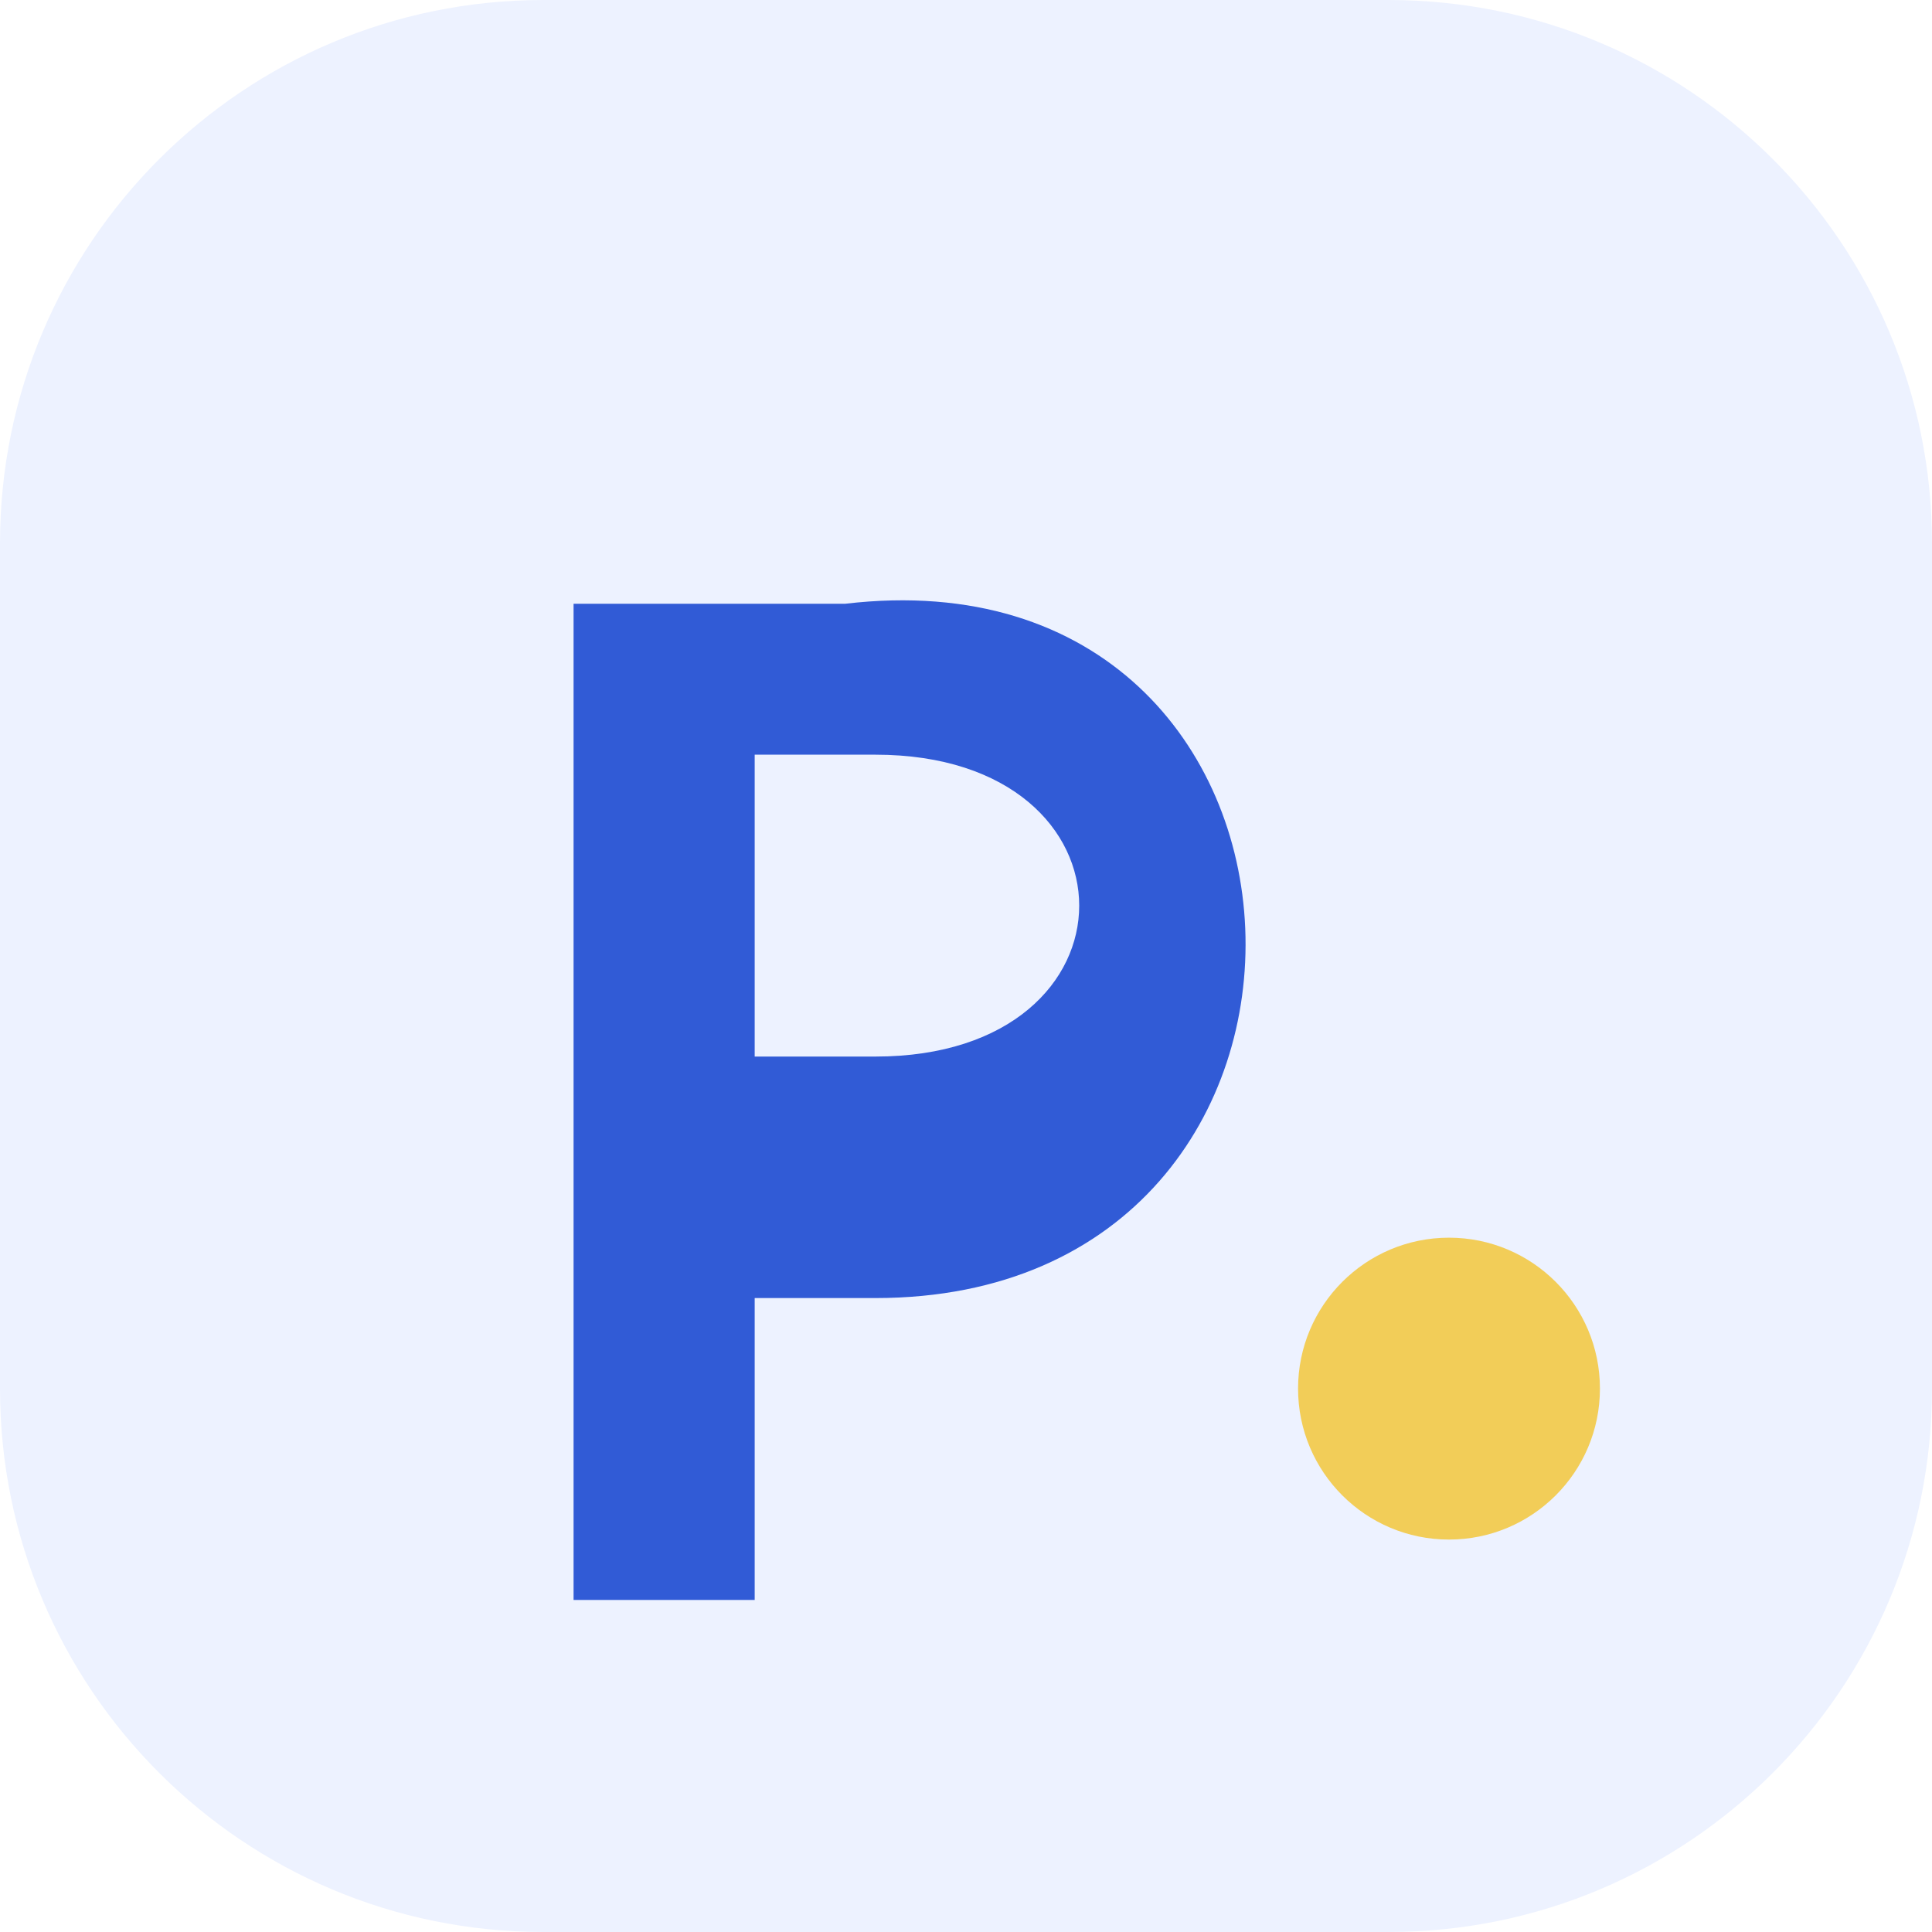
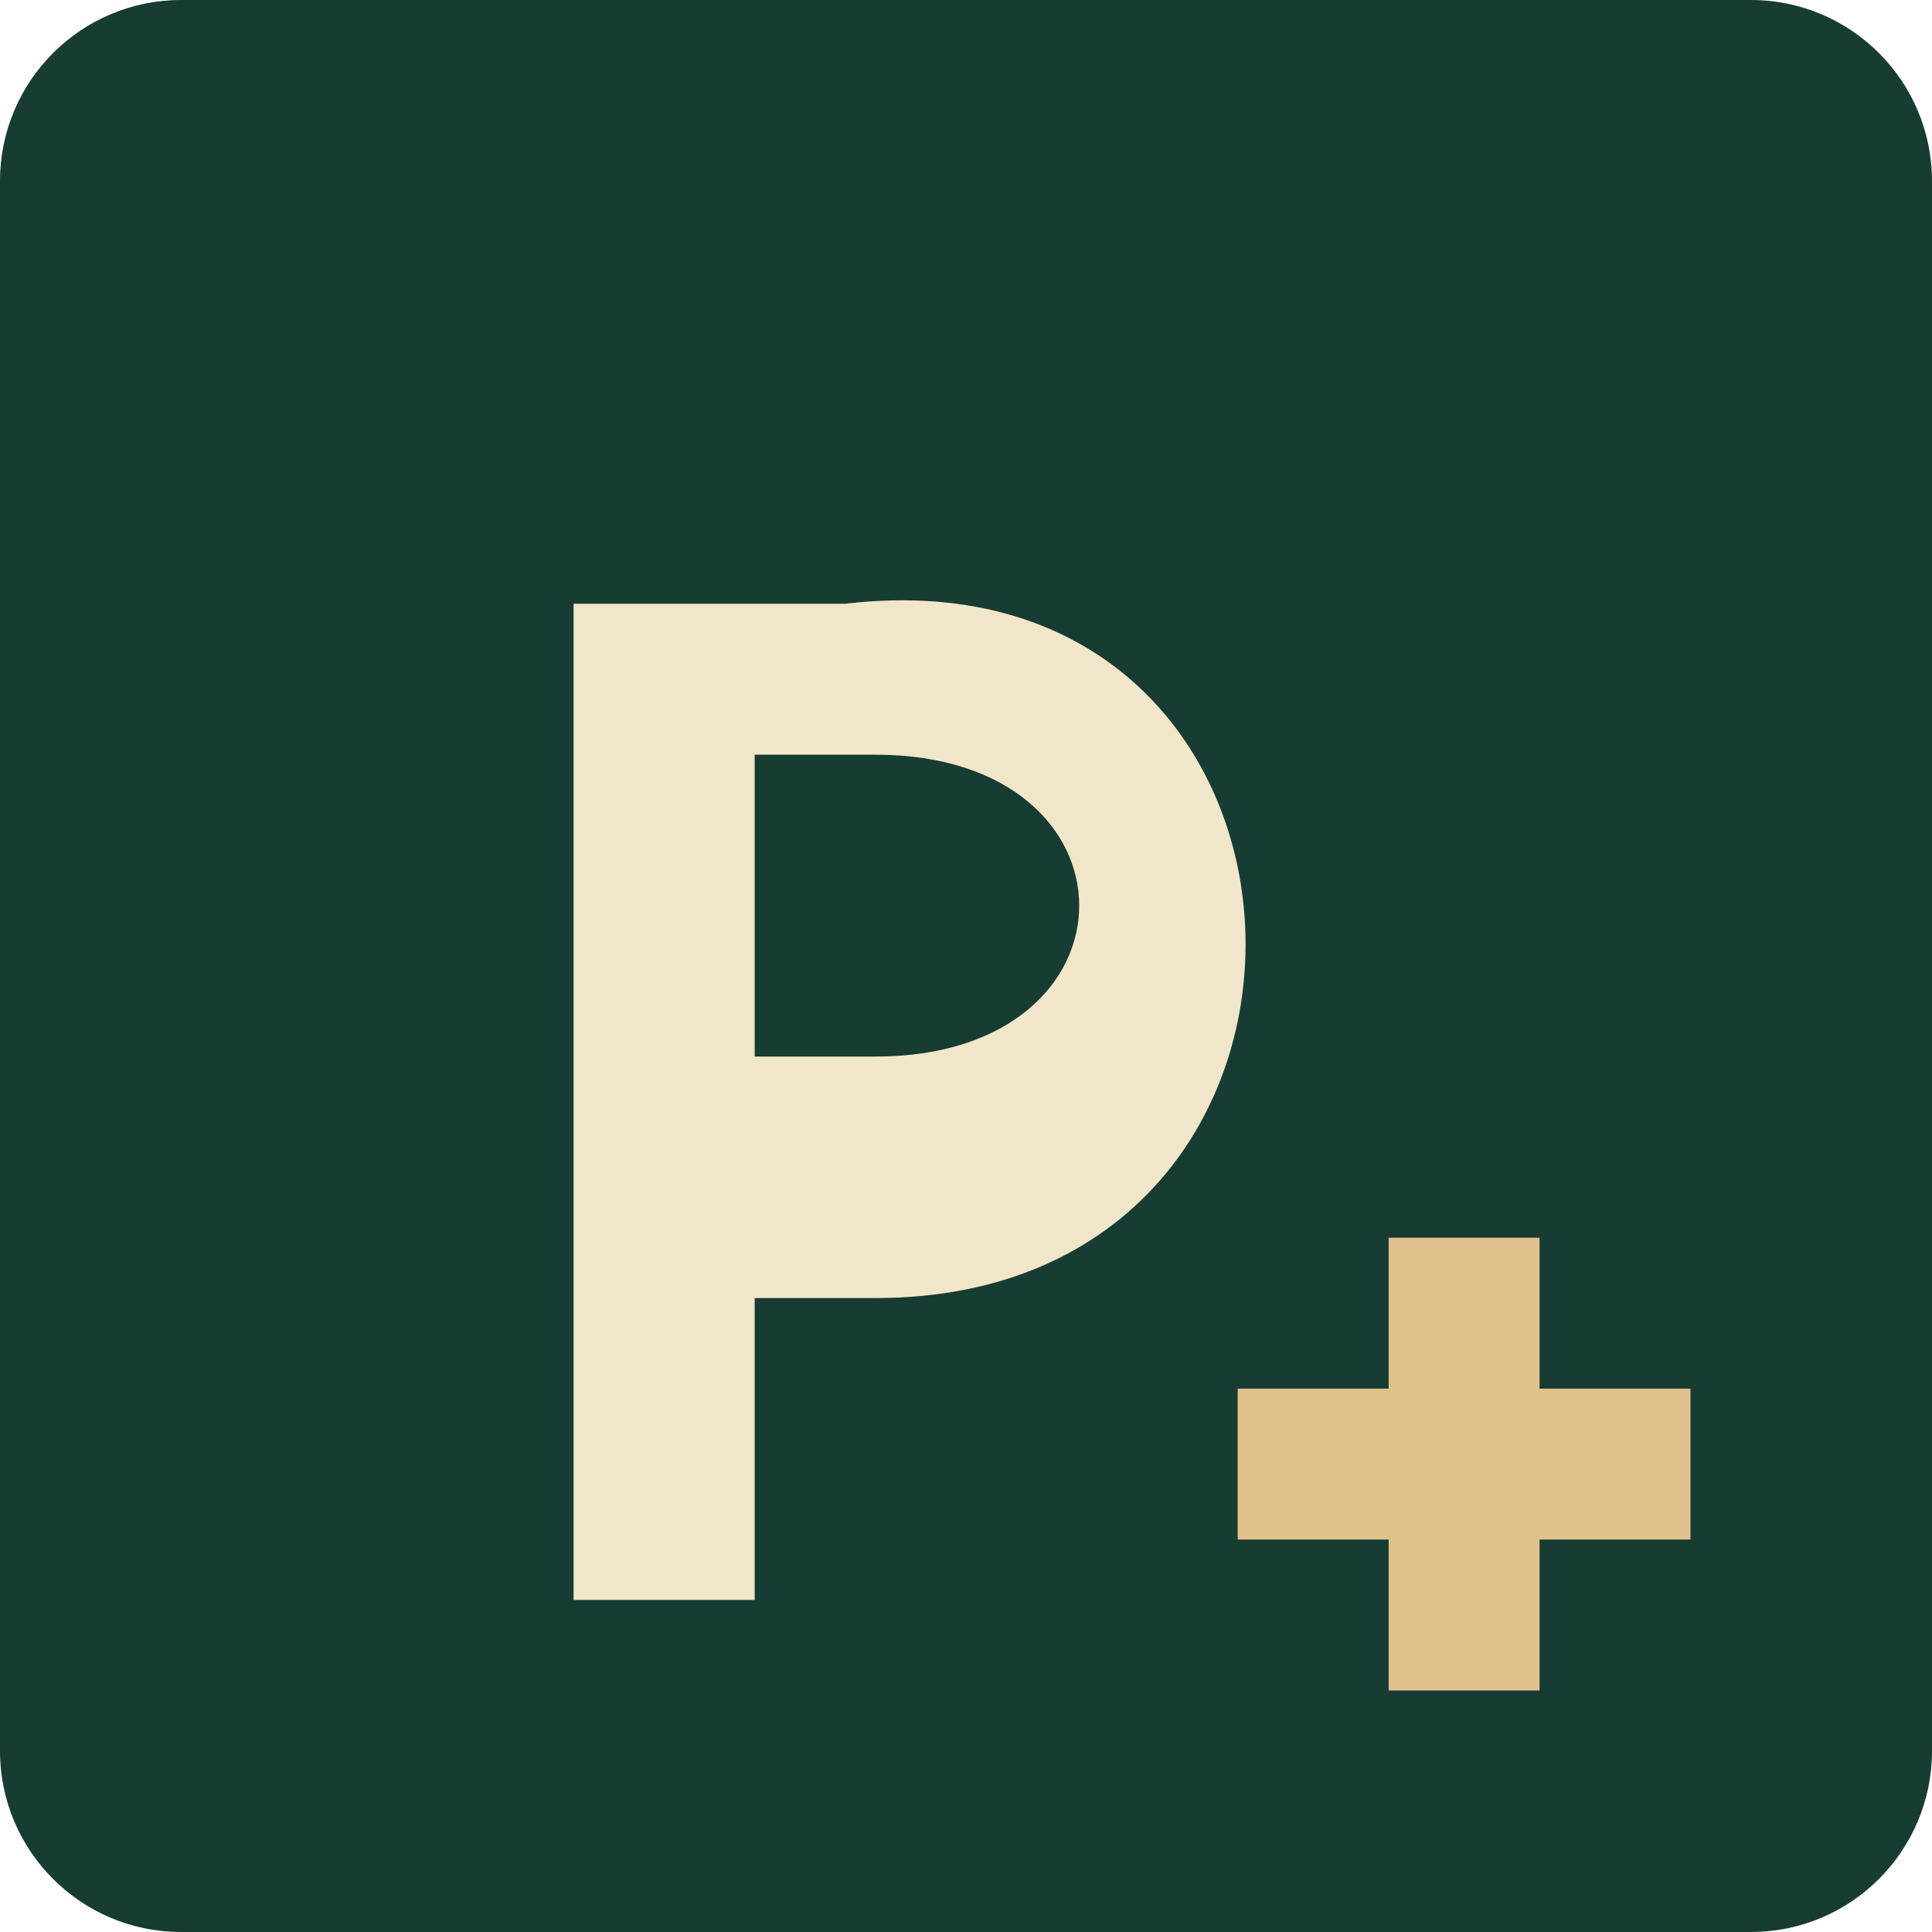
<svg xmlns="http://www.w3.org/2000/svg" viewBox="0 0 64 64">
-   <rect width="64" height="64" rx="18" fill="#edf2ff" />
-   <path d="M19 47V20h9c17-2 18 23 1 23h-4v10h-6Zm6-12h4c9 0 9-10 0-10h-4Z" fill="#315bd6" />
-   <circle cx="48" cy="46" r="5" fill="#f2cd58" />
+   <rect width="64" height="64" rx="6" fill="#173c33" />
+   <path d="M19 47V20h9c17-2 18 23 1 23h-4v10h-6Zm6-12h4c9 0 9-10 0-10h-4Z" fill="#f1e6c9" />
+   <path d="M46 41h5v5h5v5h-5v5h-5v-5h-5v-5h5Z" fill="#dfc28b" />
</svg>
